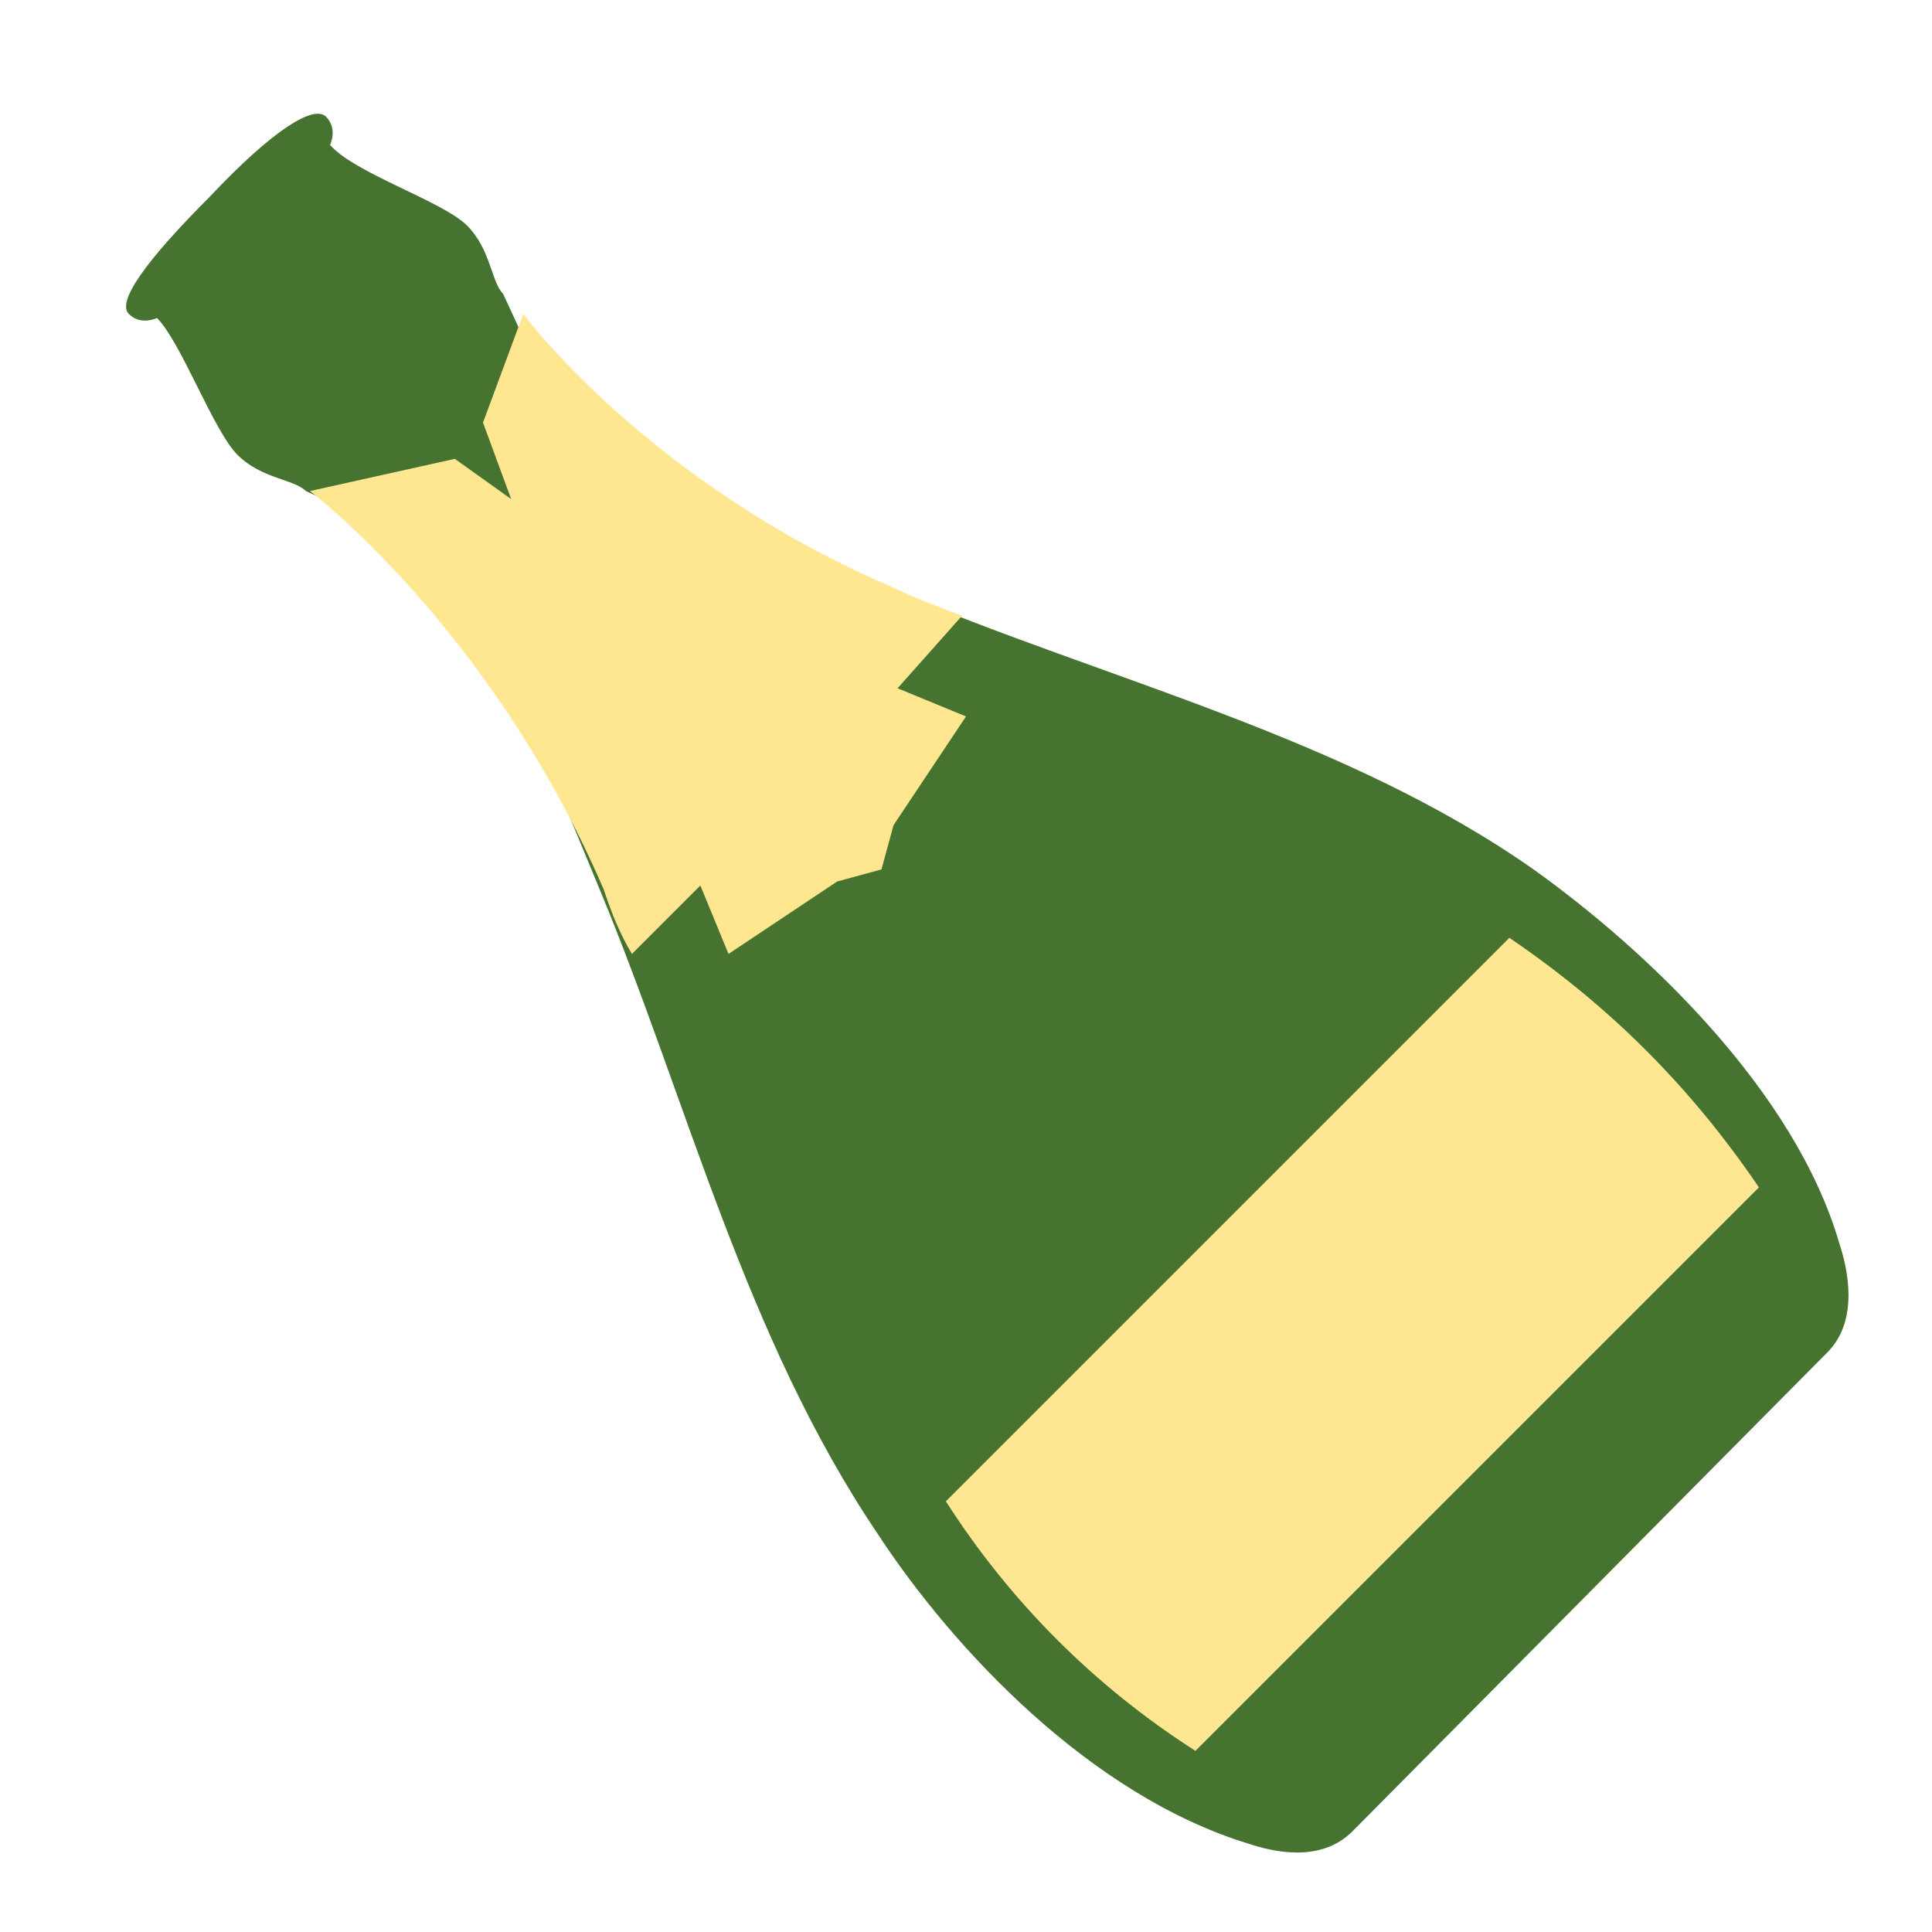
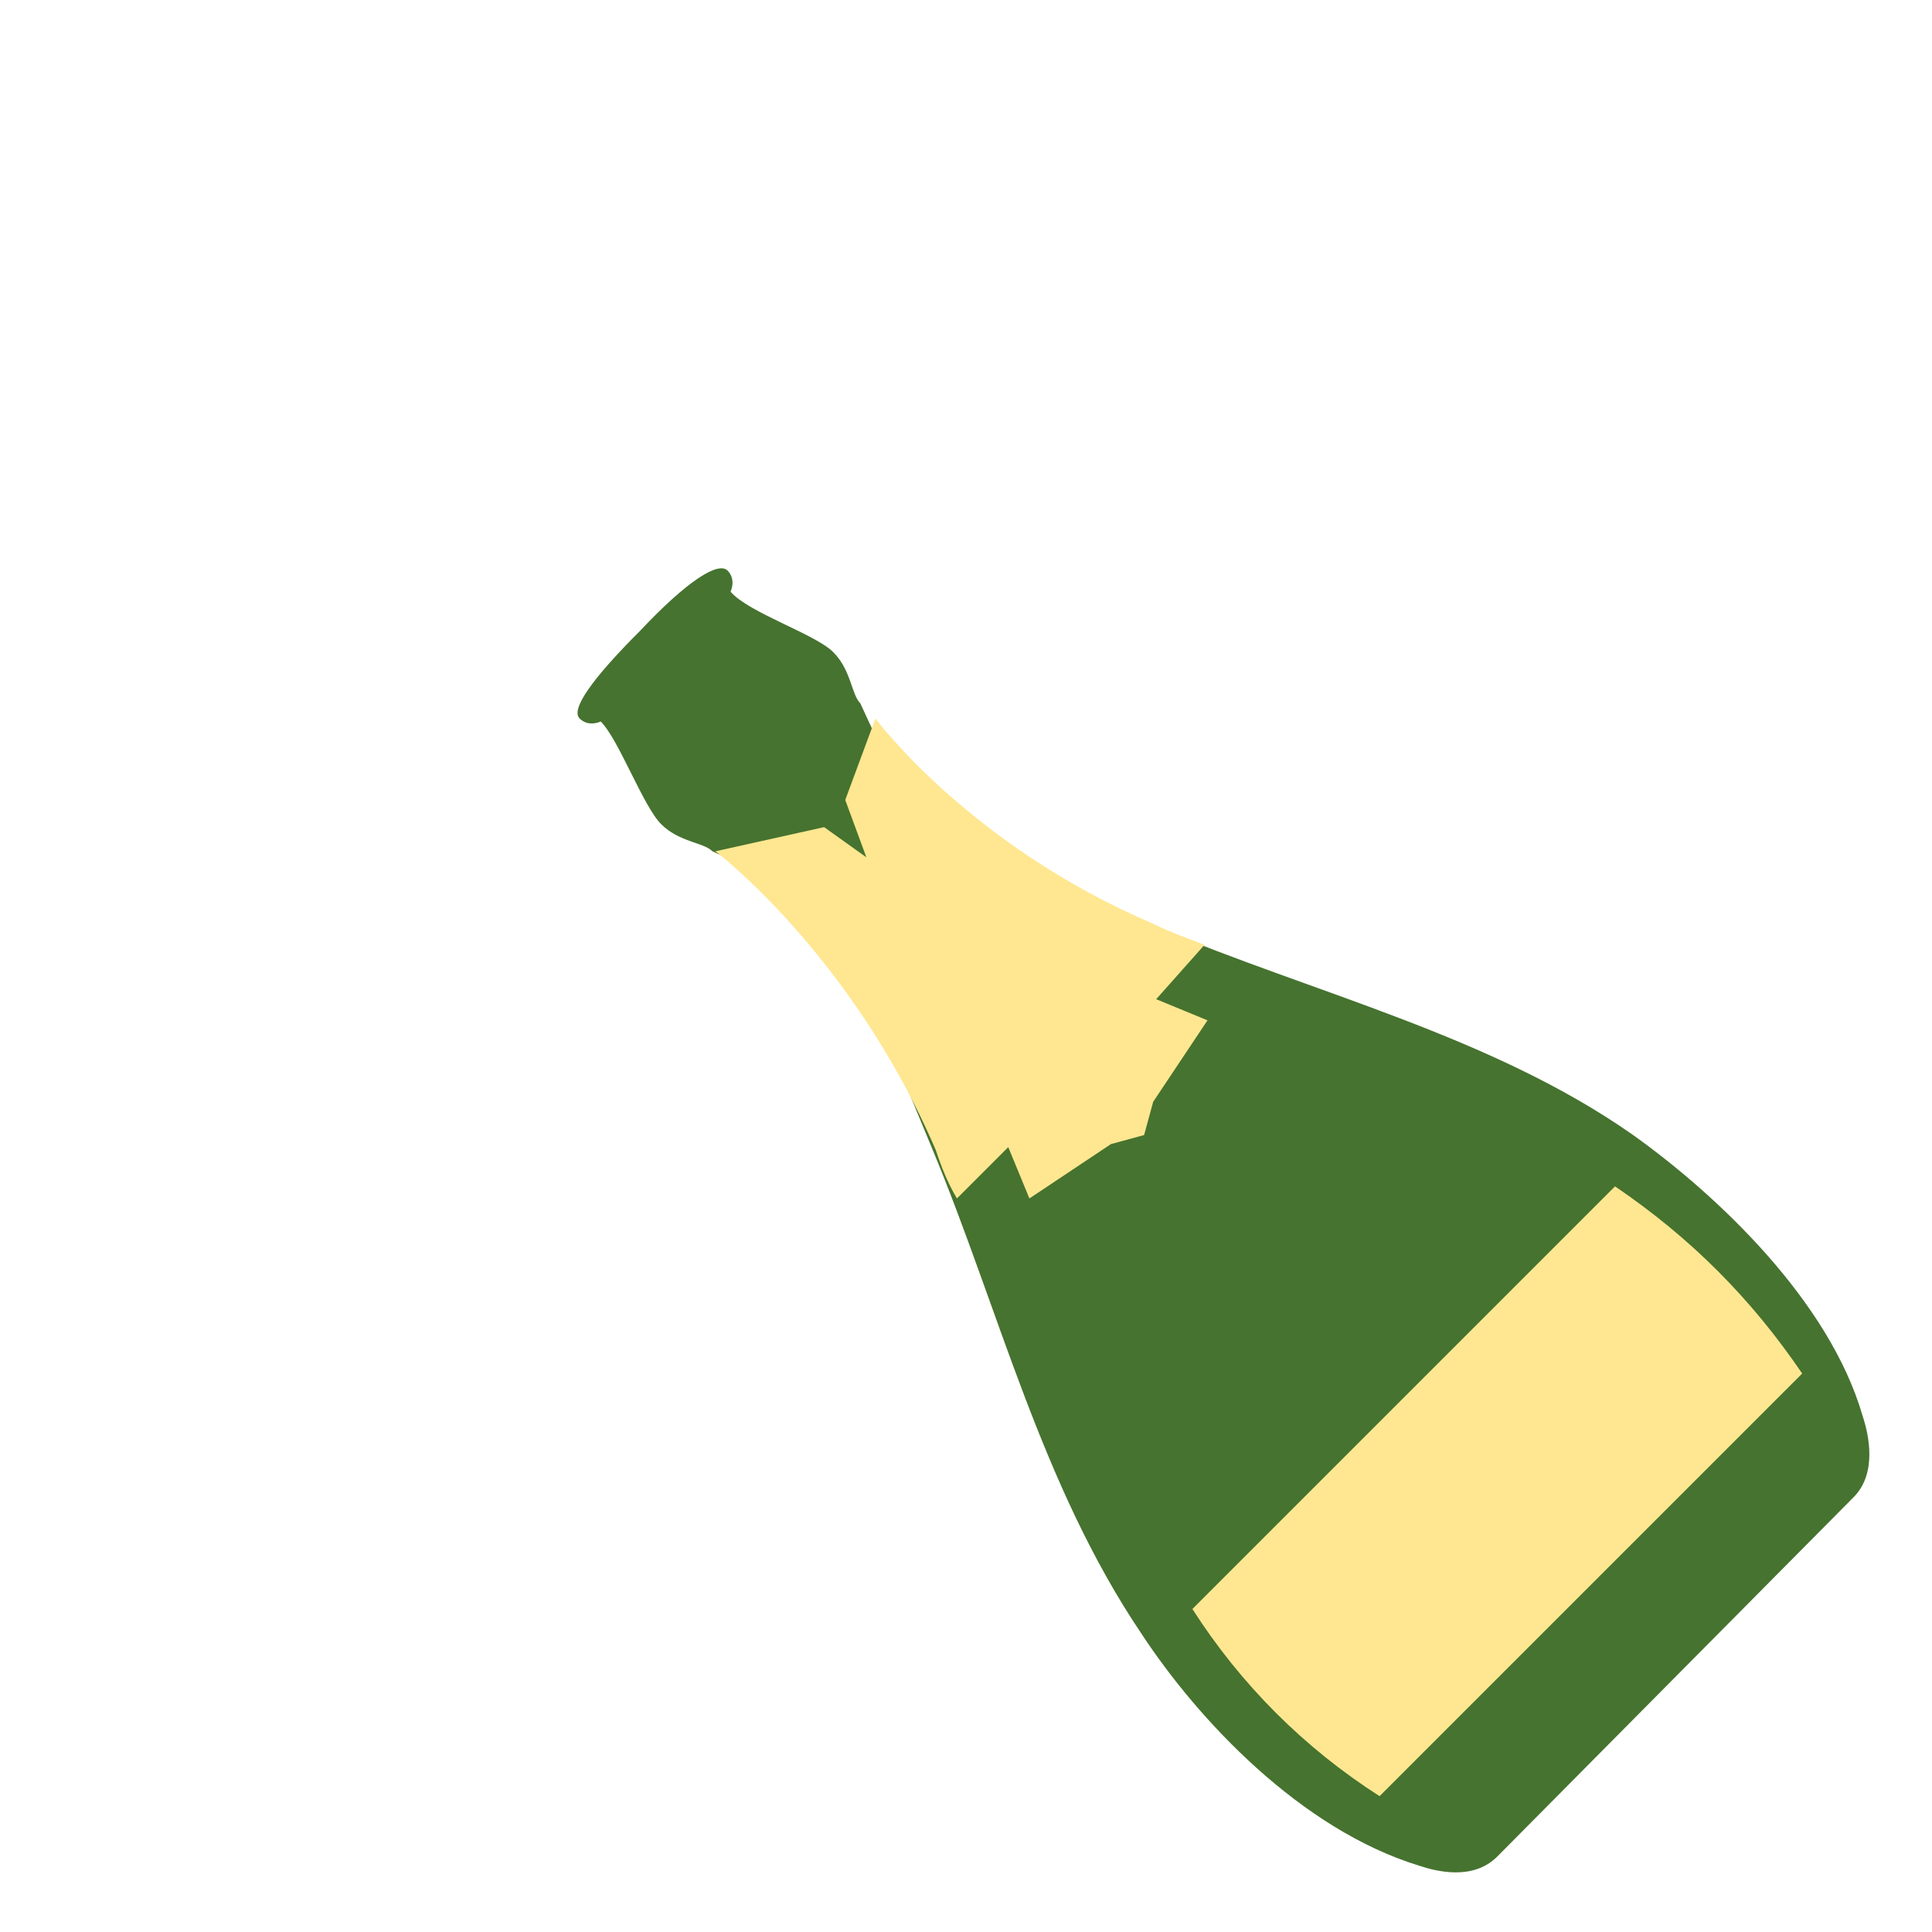
- <svg xmlns="http://www.w3.org/2000/svg" viewBox="16 16 48 48">
+ <svg xmlns="http://www.w3.org/2000/svg" viewBox="0 0 64 64">
  <path fill="#46732f" d="M38.3 30.7c-6.2-2.6-6.7-2.9-8.6-4.8l-1.2-2.6c-.3-.3-.3-1.1-.9-1.7-.6-.6-2.8-1.3-3.4-2 0 0 .2-.4-.1-.7-.3-.3-1.3.3-2.9 2-1.6 1.6-2.3 2.6-2 2.9.3.3.7.1.7.1.6.6 1.4 2.8 2 3.4.6.6 1.4.6 1.7.9l2.6 1.2c1.9 1.9 2.1 2.4 4.7 8.7 2.2 5.3 3.6 11.1 6.9 16 1.9 2.9 5.3 6.5 9.2 7.7.6.2 1.8.5 2.6-.3l11.8-11.9c.8-.8.5-2.1.3-2.7-1.1-3.8-4.8-7.3-7.6-9.3-4.7-3.3-10.6-4.7-15.8-6.9" />
  <path fill="#ffe791" d="M39.9 31.3c-.5-.2-1.1-.4-1.7-.7-6.1-2.6-9.2-6.8-9.2-6.8l-1 2.7.7 1.9-1.4-1-3.6.8s4.5 3.4 7.3 9.9c.2.6.4 1.1.7 1.6l1.7-1.7.7 1.7 2.7-1.8 1.1-.3.3-1.1 1.8-2.7-1.7-.7 1.6-1.8" />
  <path fill="#ffe791" d="M59.7 45.5l-14 14c-2.5-1.6-4.6-3.7-6.2-6.2l14-14C56 41 58 43 59.7 45.5" />
</svg>
